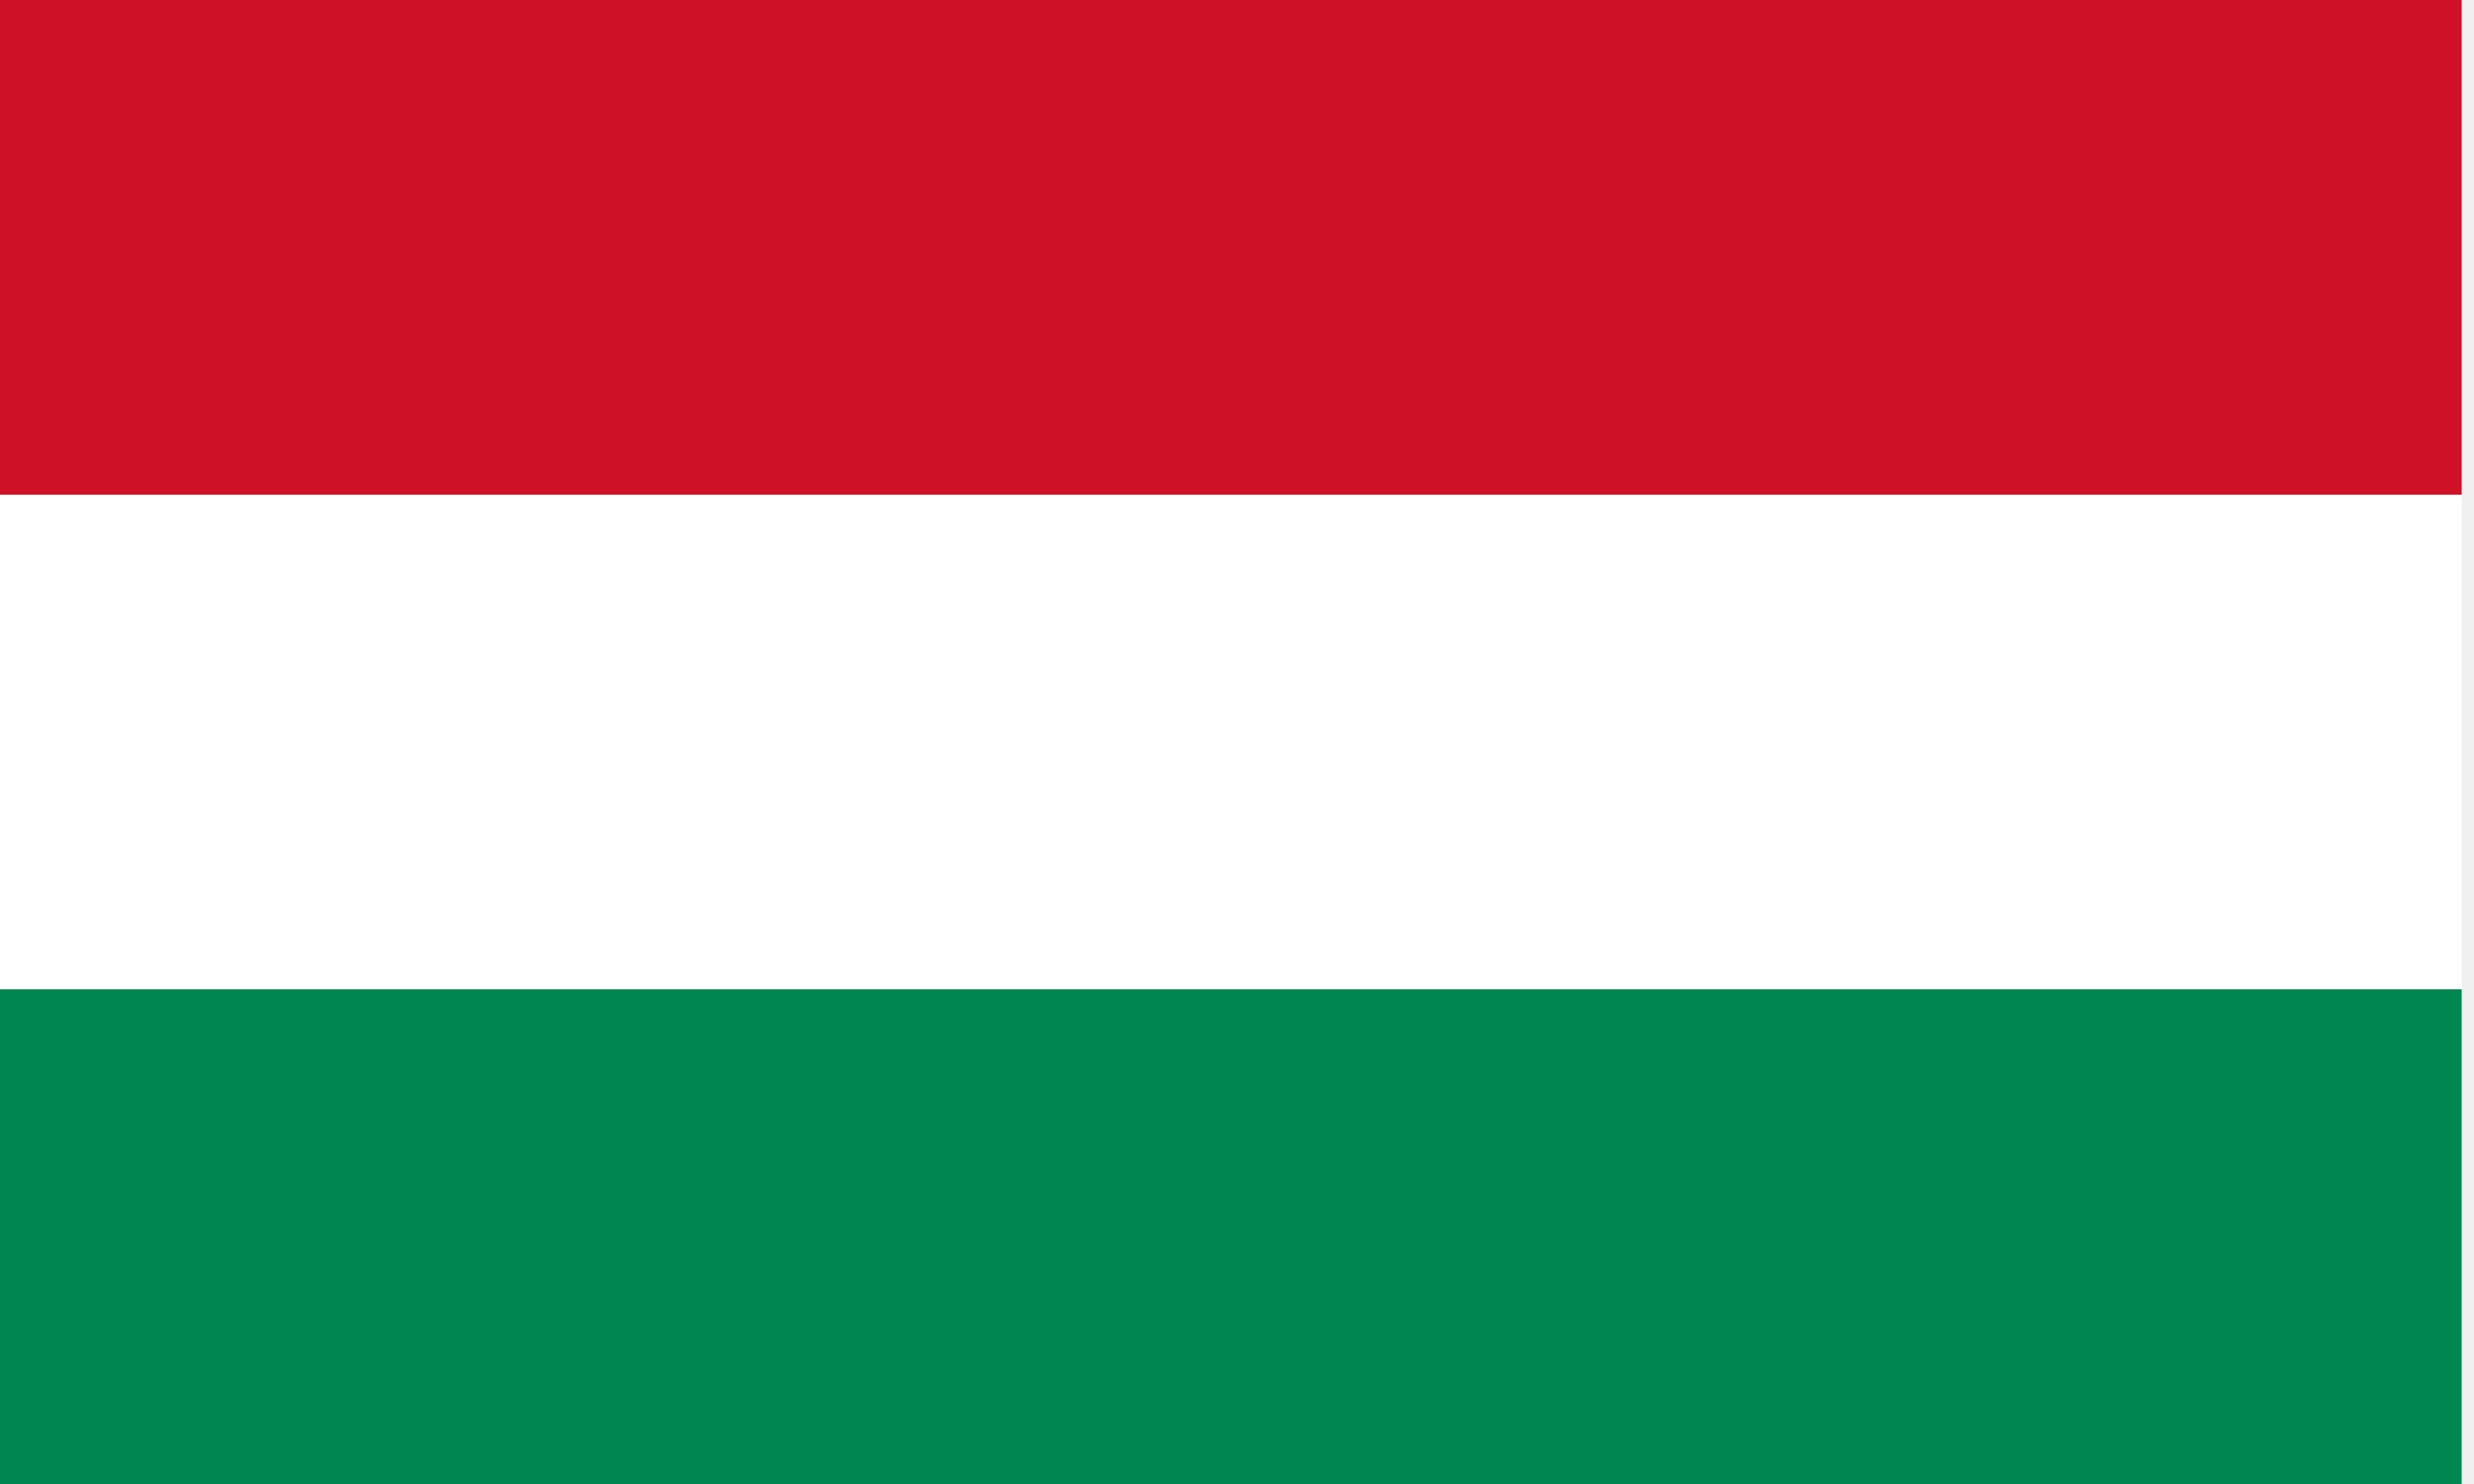
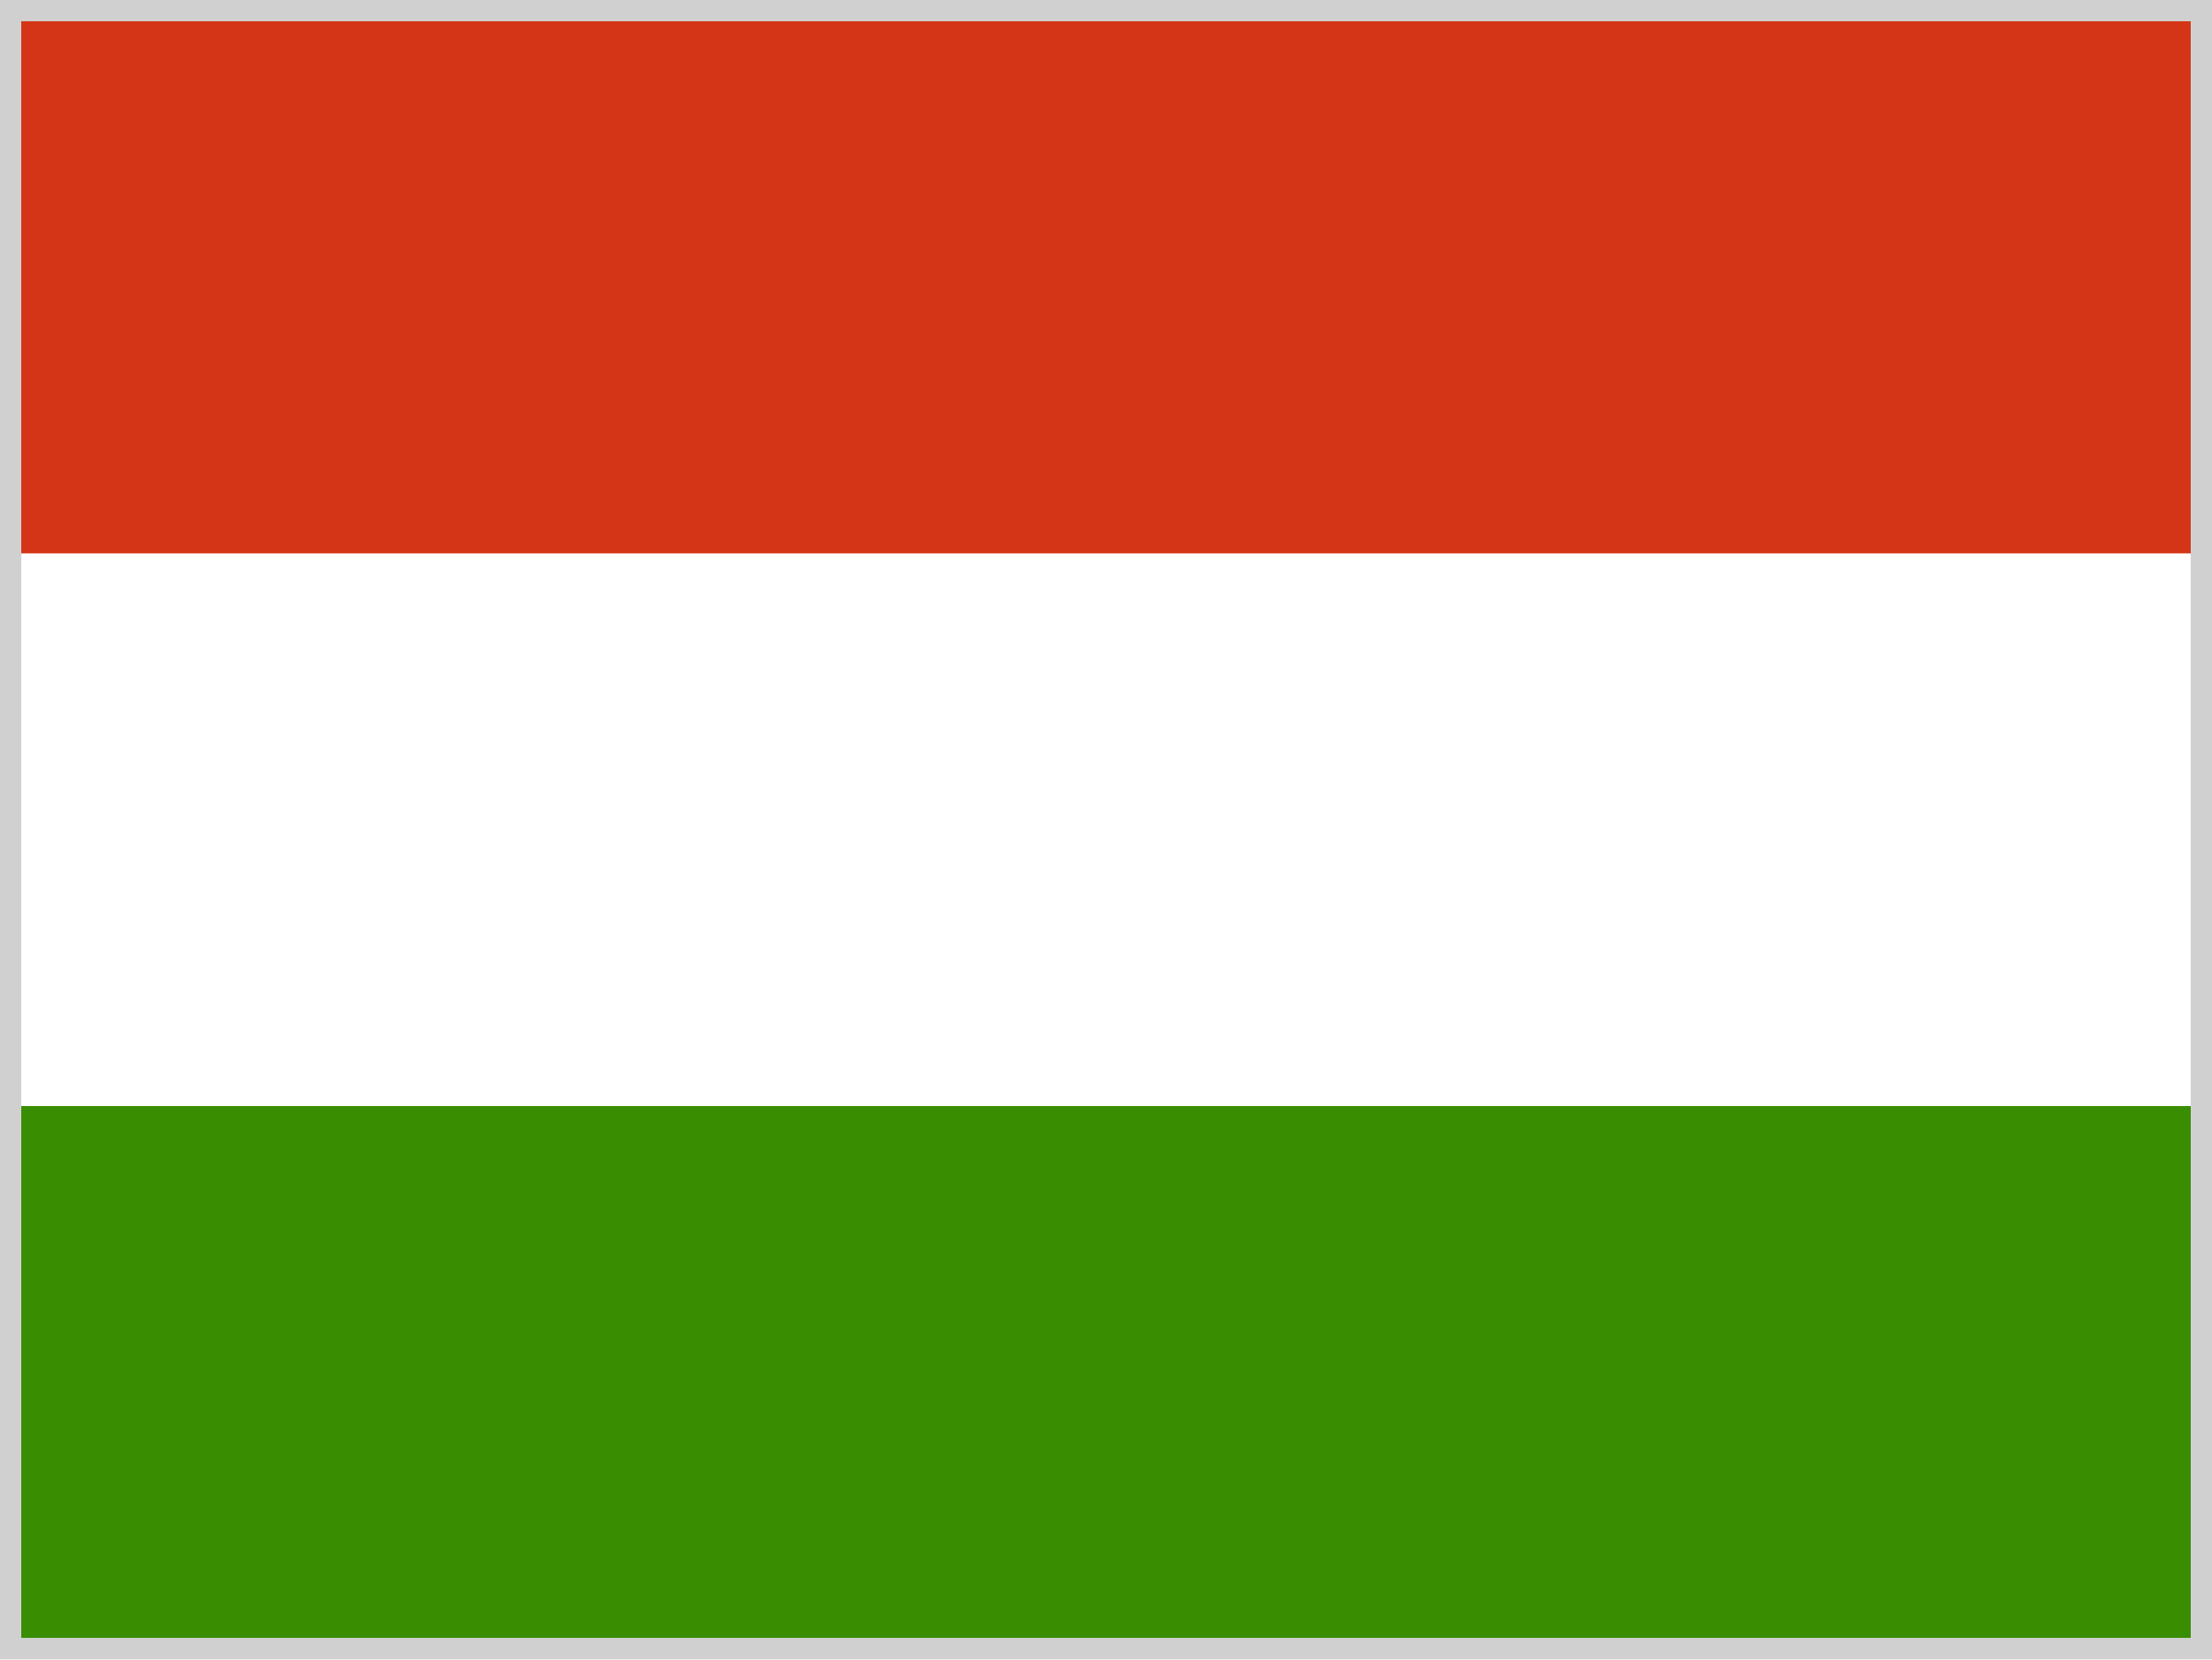
- <svg xmlns="http://www.w3.org/2000/svg" width="50px" height="30px" viewBox="0 0 50 30" version="1.1">
-   <g id="FranceConnect+" stroke="none" stroke-width="1" fill="none" fill-rule="evenodd">
-     <g id="flag/hungary" fill-rule="nonzero">
-       <rect id="Rectangle" fill="#CE1126" x="0" y="-7.10542736e-16" width="49.751" height="10" />
-       <rect id="Rectangle" fill="#FFFFFF" x="0" y="10" width="49.751" height="10" />
-       <rect id="Rectangle" fill="#008751" x="0" y="20" width="49.751" height="10" />
-     </g>
+ <svg xmlns="http://www.w3.org/2000/svg" width="52" height="39" viewBox="0 0 52 39" fill="none">
+   <g clip-path="url(#clip0_608_13141)">
+     <path fill-rule="evenodd" clip-rule="evenodd" d="M52 39H0V0H52V39Z" fill="white" />
+     <path fill-rule="evenodd" clip-rule="evenodd" d="M52 39H0V26H52V39Z" fill="#388D00" />
+     <path fill-rule="evenodd" clip-rule="evenodd" d="M52 13.008H0V0.008H52V13.008Z" fill="#D43516" />
  </g>
+   <rect x="0.25" y="0.25" width="51.5" height="38.5" stroke="#D0D0D0" stroke-width="0.5" />
+   <defs>
+     <clipPath id="clip0_608_13141">
+       <rect width="52" height="39" fill="white" />
+     </clipPath>
+   </defs>
</svg>
